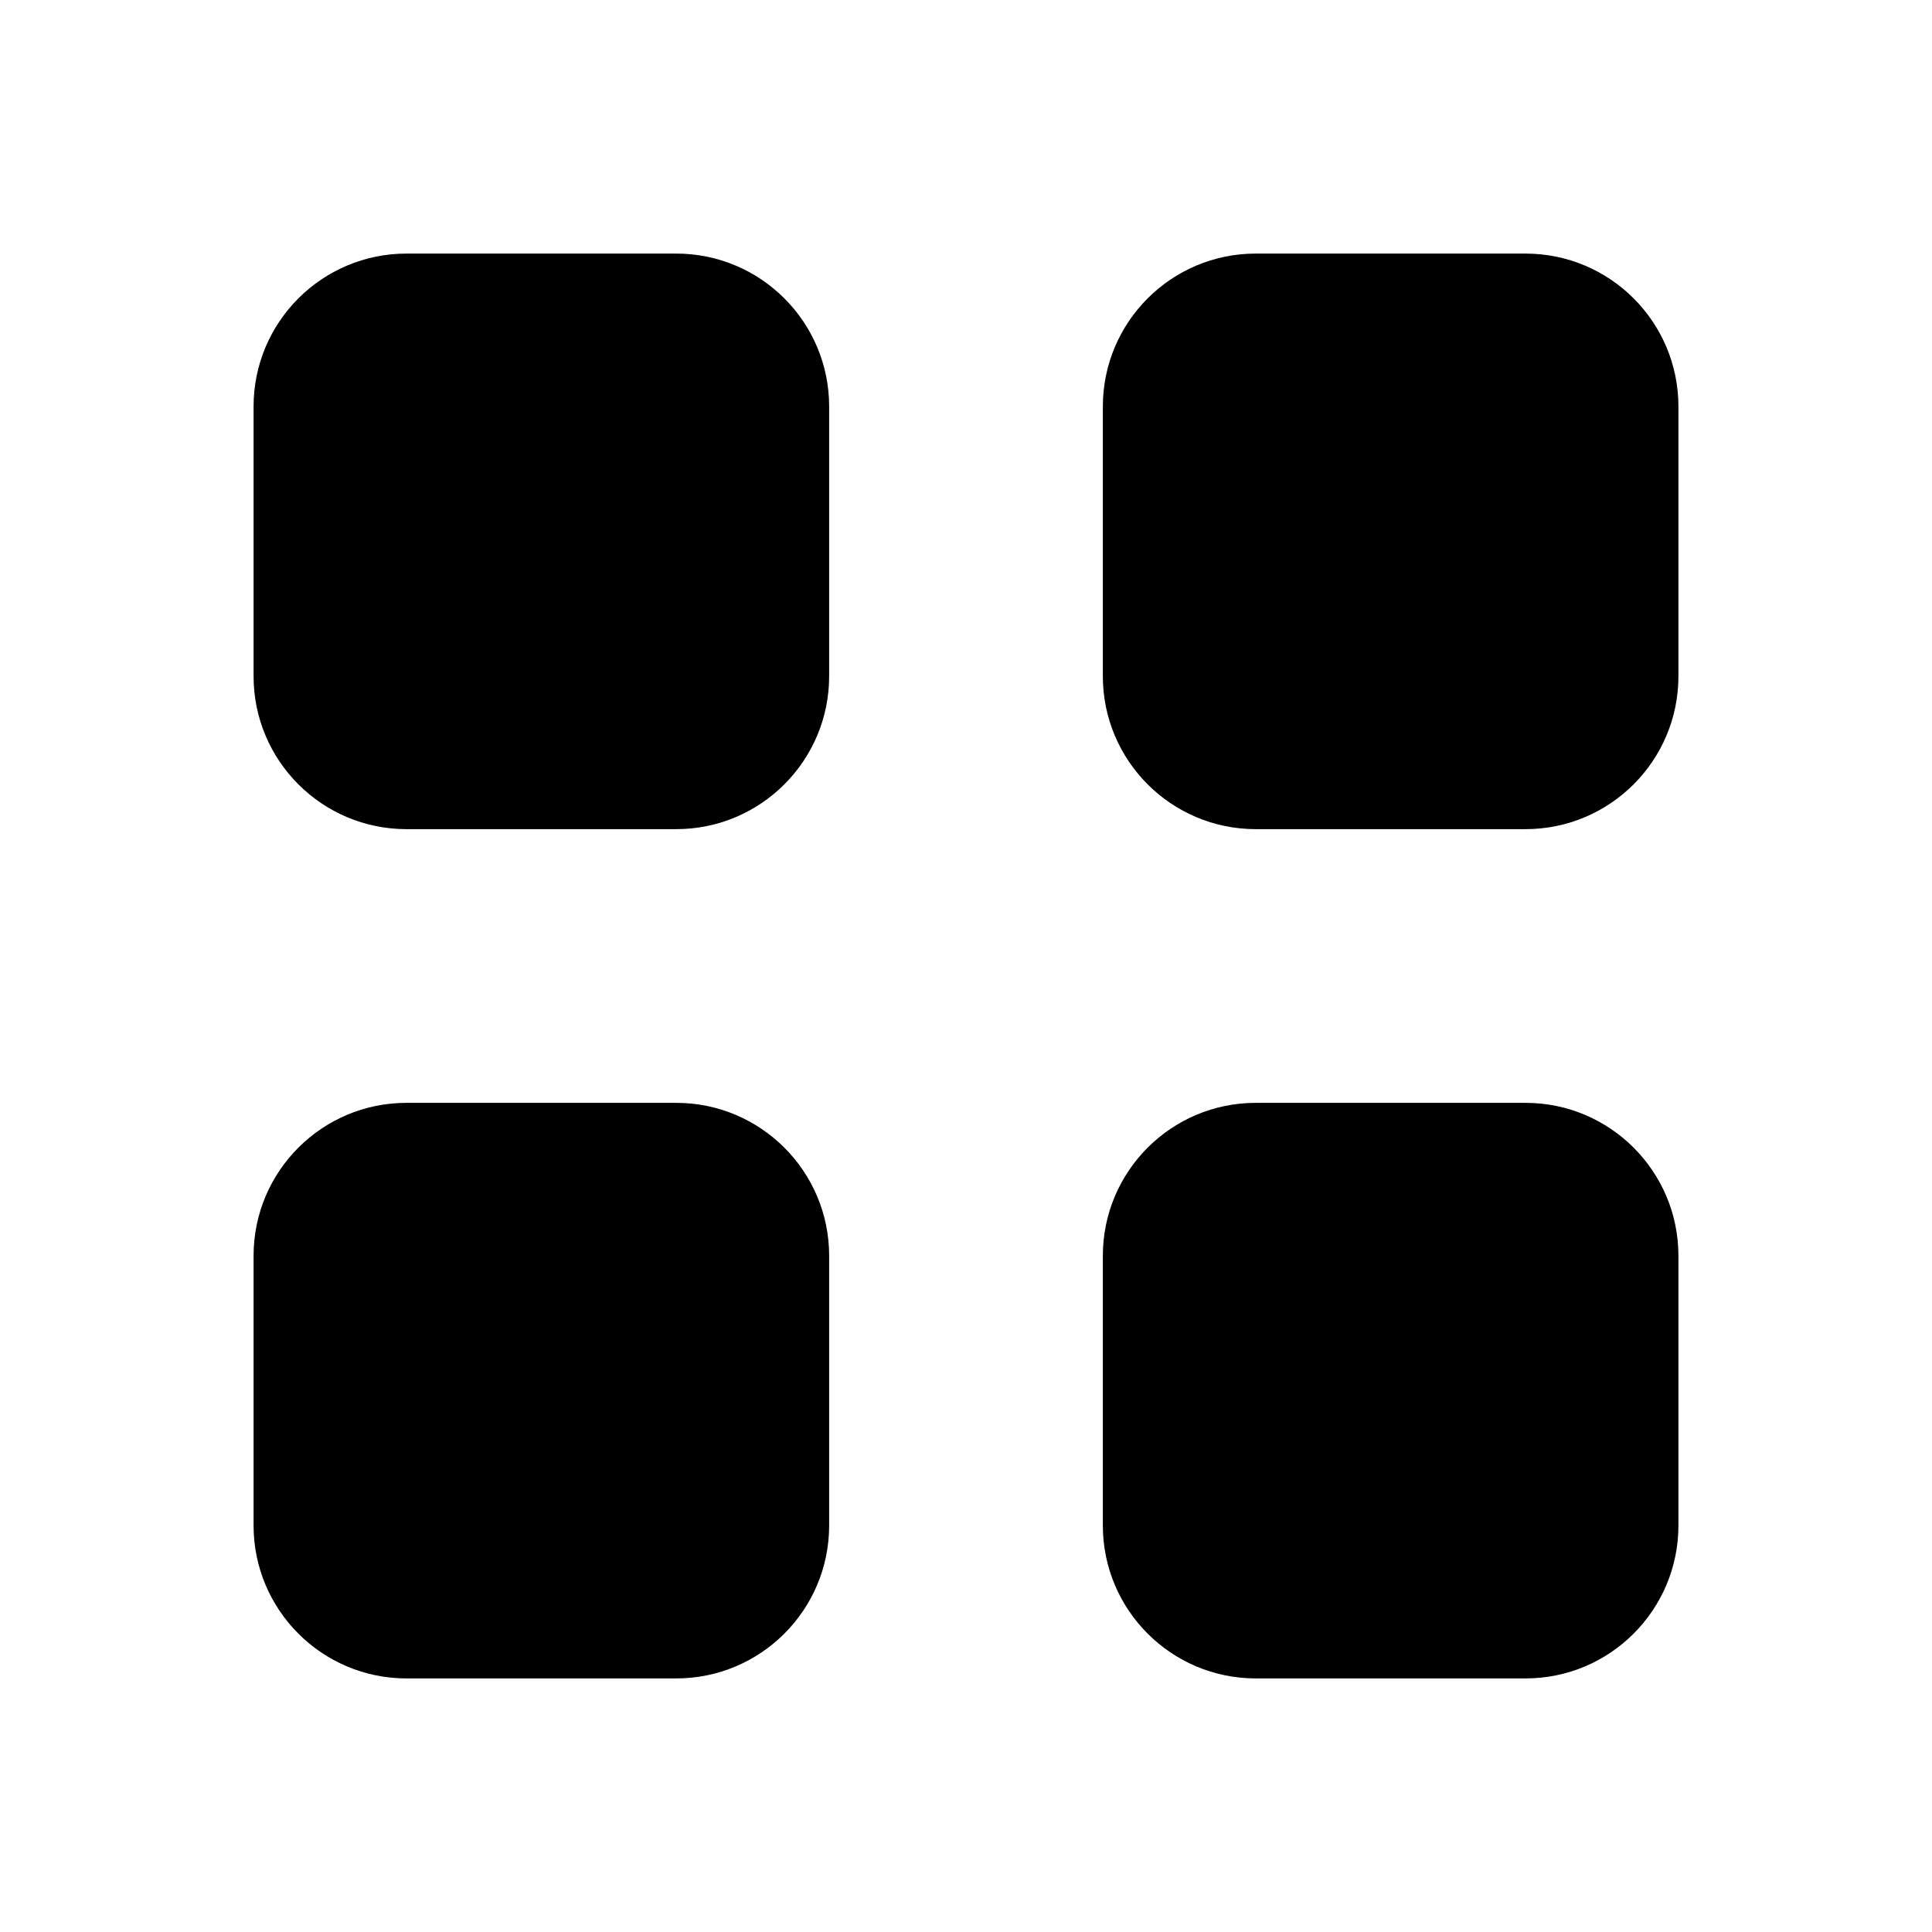
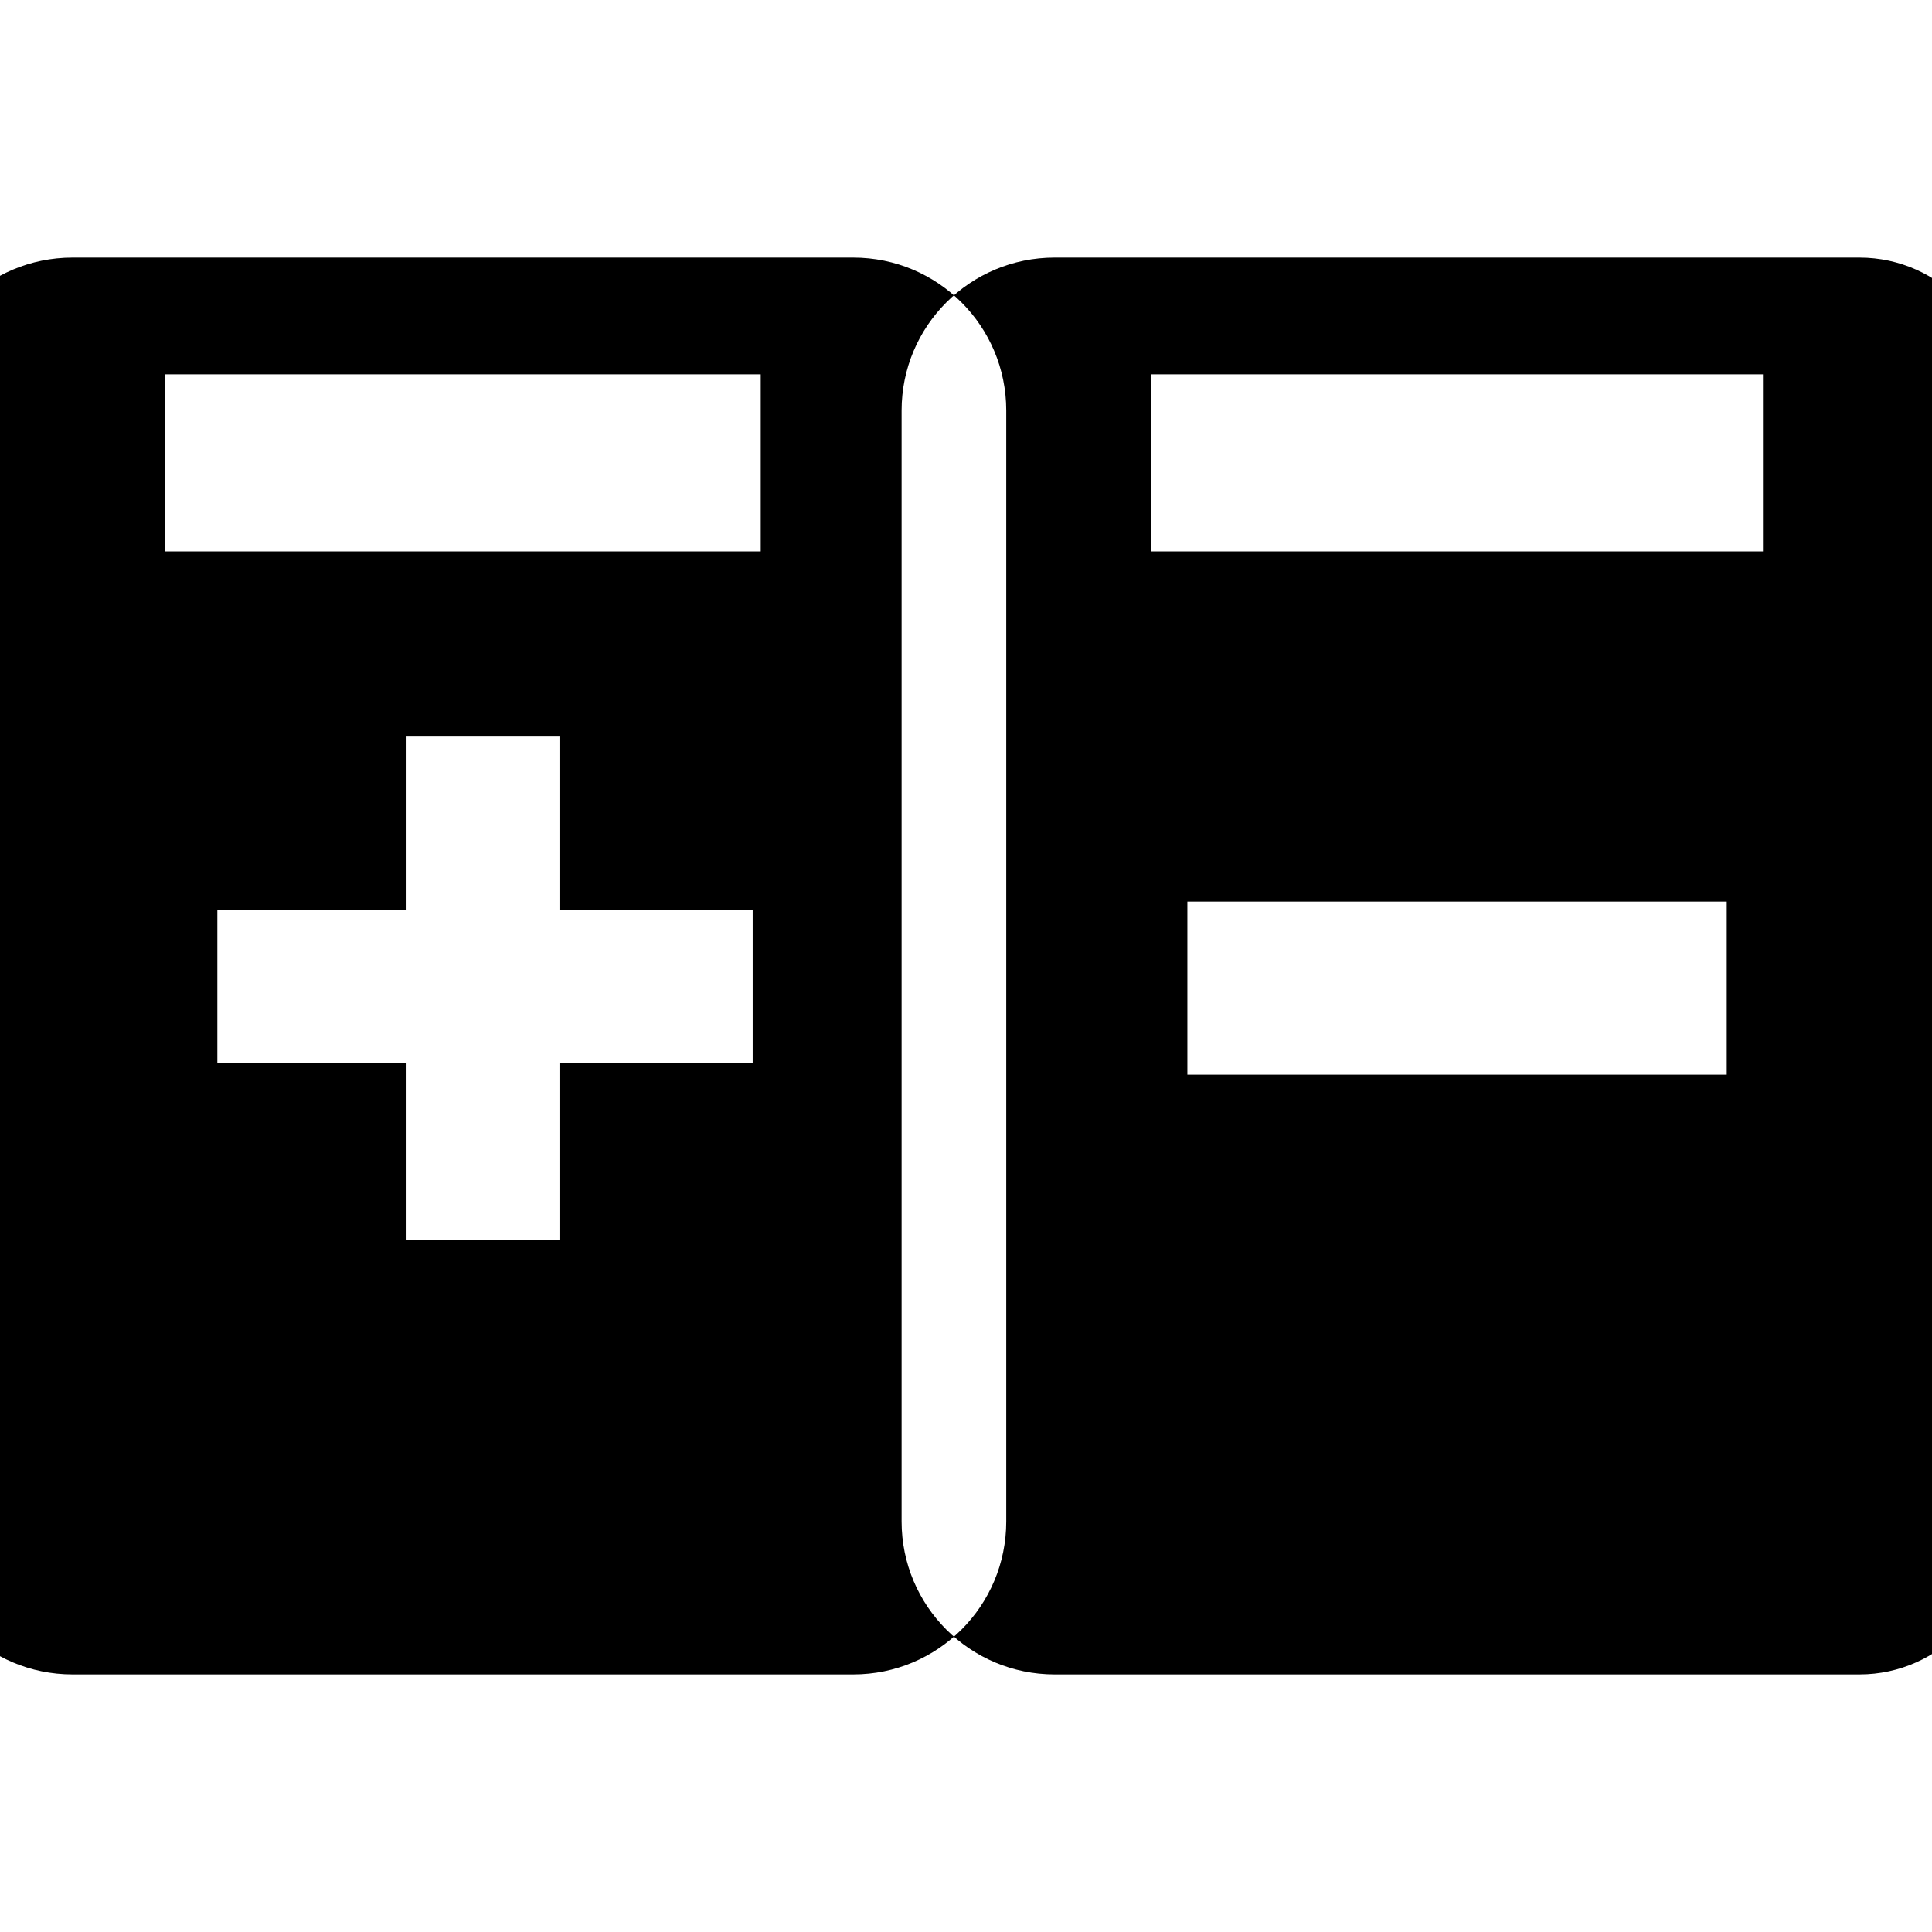
<svg xmlns="http://www.w3.org/2000/svg" viewBox="0 0 24 24">
-   <rect fill="currentColor" x="3.15" y="3.15" width="7.15" height="7.15" rx="1.9" />
-   <rect fill="currentColor" x="13.7" y="3.15" width="7.15" height="7.15" rx="1.9" />
-   <rect fill="currentColor" x="3.15" y="13.7" width="7.15" height="7.15" rx="1.9" />
-   <rect fill="currentColor" x="13.7" y="13.7" width="7.15" height="7.15" rx="1.9" />
+   <path fill="currentColor" fill-rule="evenodd" d="M.9 3.2h9.7c1.05 0 1.9.85 1.9 1.9v13.8c0 1.05-.85 1.9-1.9 1.9H.9c-1.05 0-1.9-.85-1.9-1.9V5.1c0-1.05.85-1.9 1.9-1.9zm1.15 1.45h7.4v2.2H2.05V4.65zM3.15 9.15h1.9v2.15H2.7v1.9h2.35V15.4h1.9v-2.2h2.4v-1.9H6.95V9.15H5.05zM13.1 3.2h10c1 0 1.8.85 1.8 1.9v13.8c0 1.05-.8 1.9-1.8 1.9h-10c-1.05 0-1.9-.85-1.9-1.9V5.1c0-1.05.85-1.9 1.9-1.9zm1.2 1.45h7.6v2.2h-7.6V4.65zm.45 6.55h6.7v2.15h-6.7z" />
</svg>
